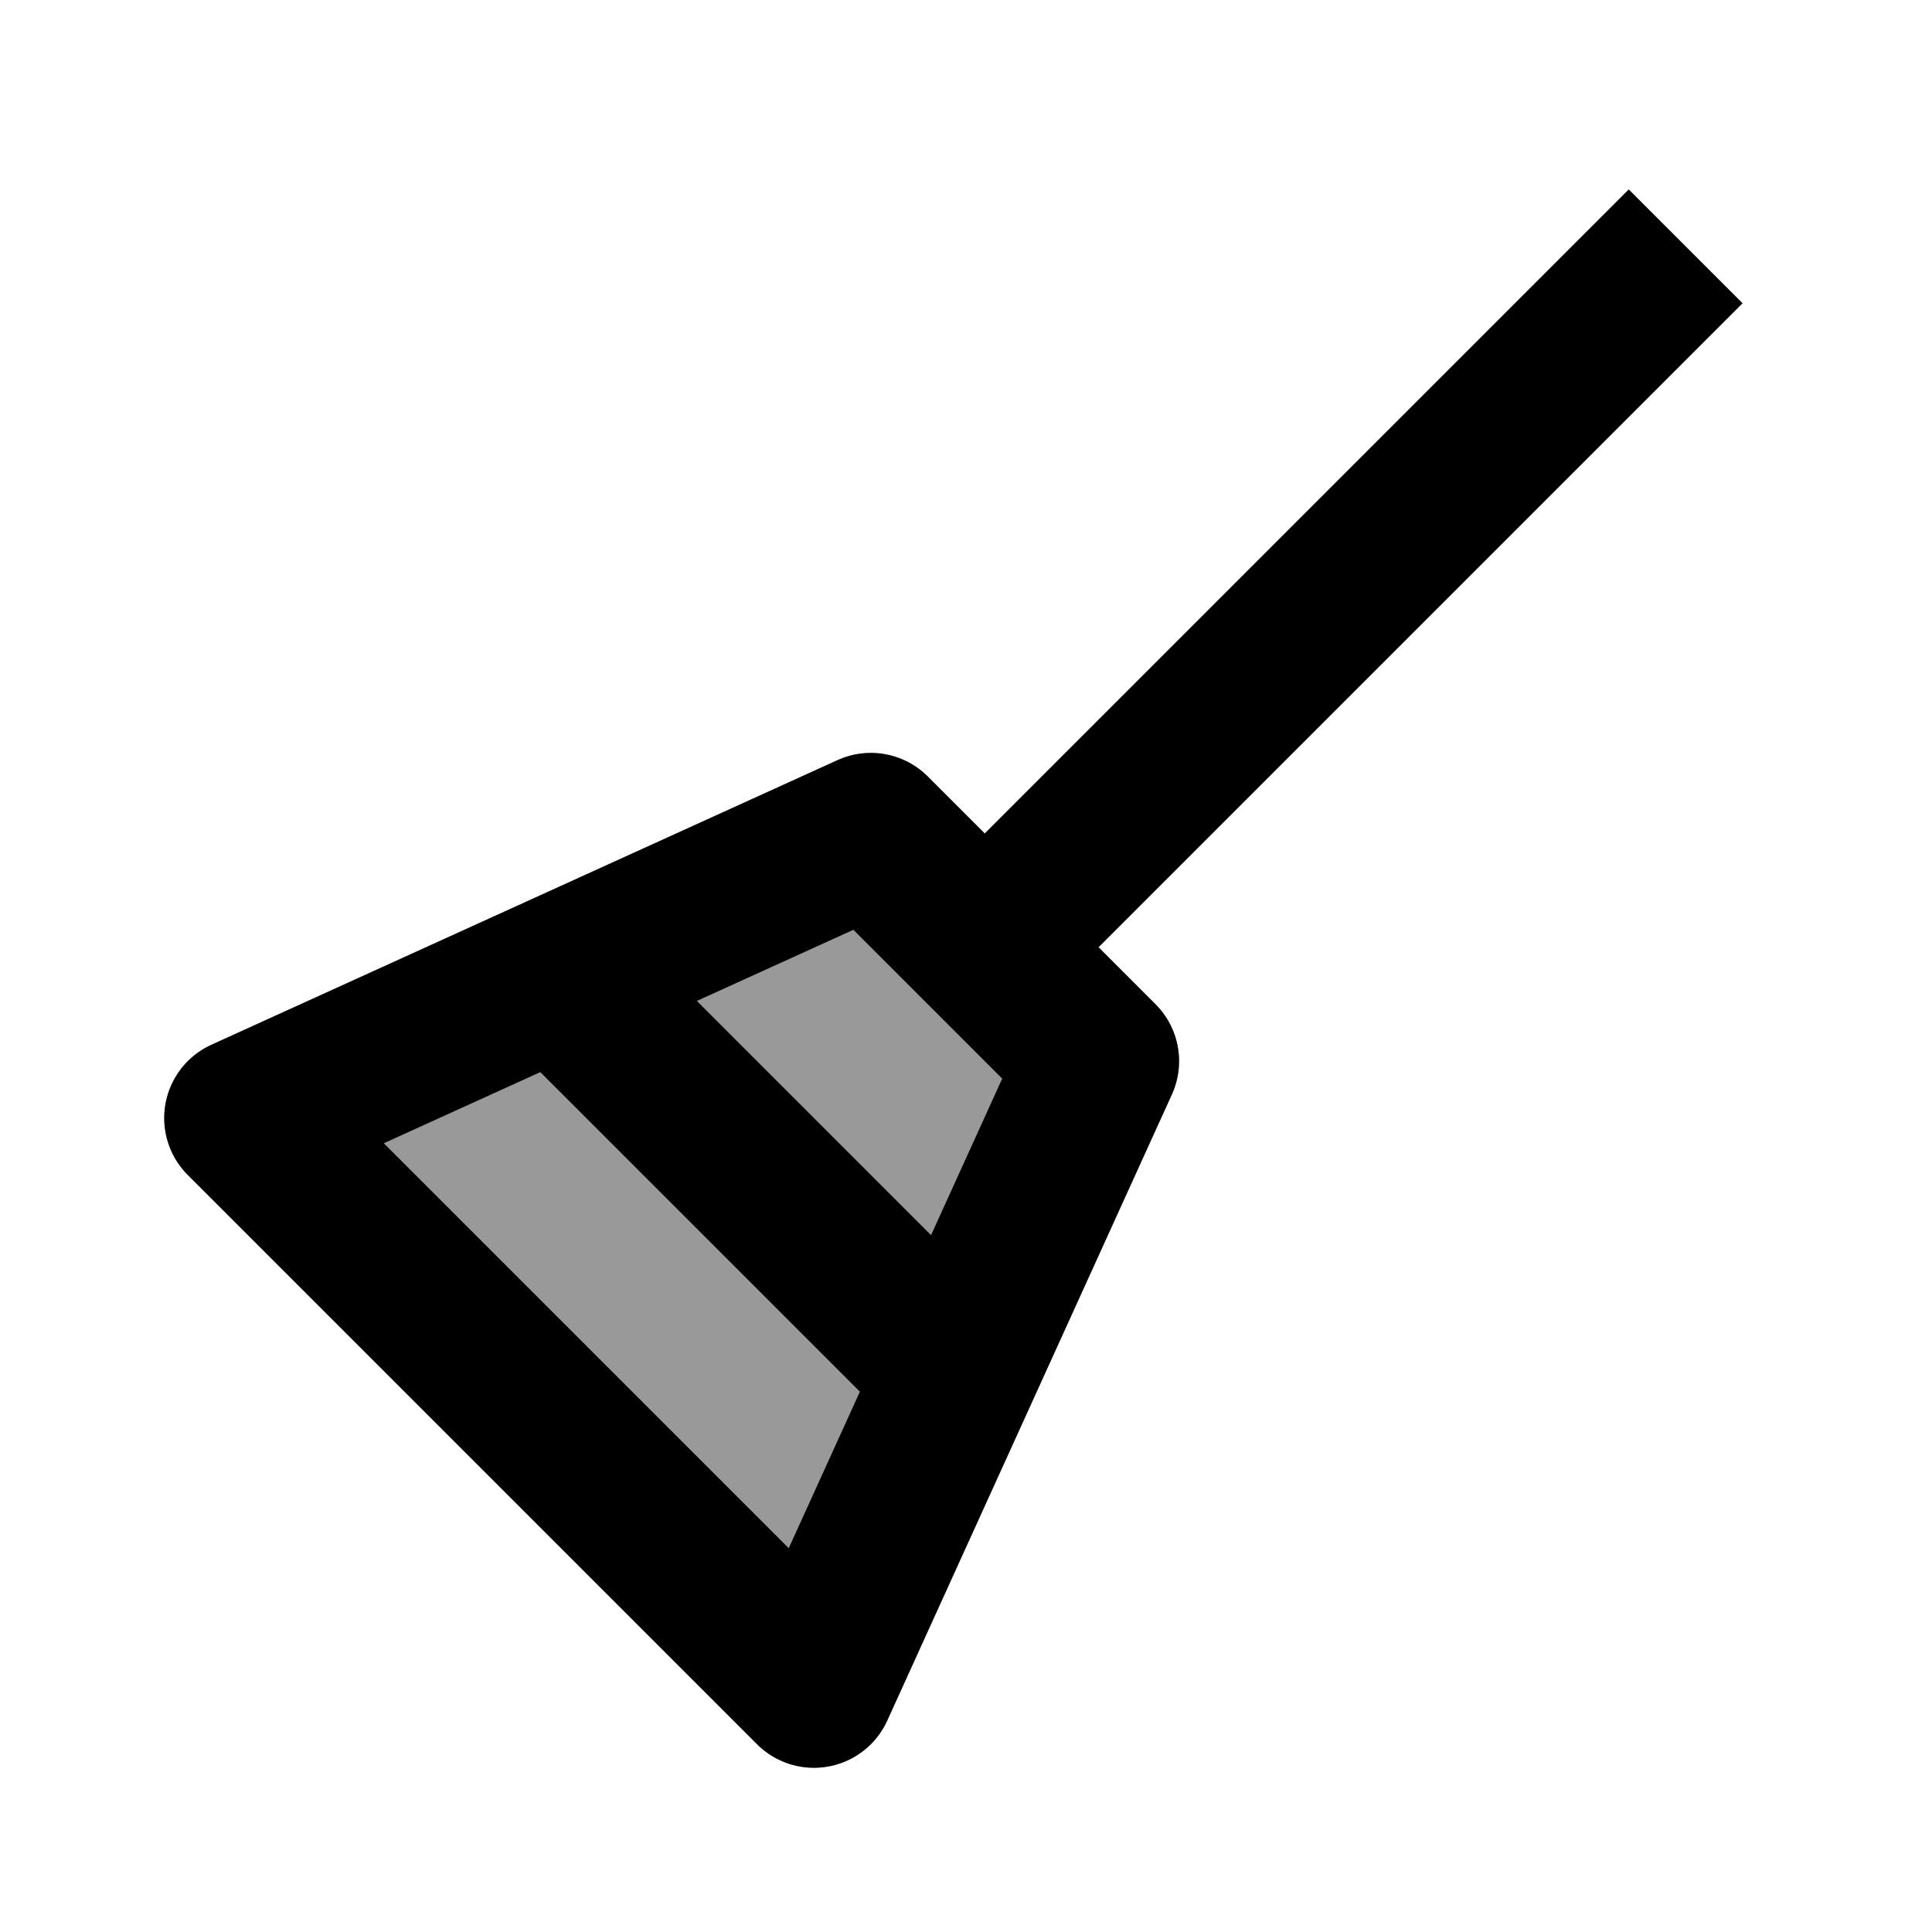
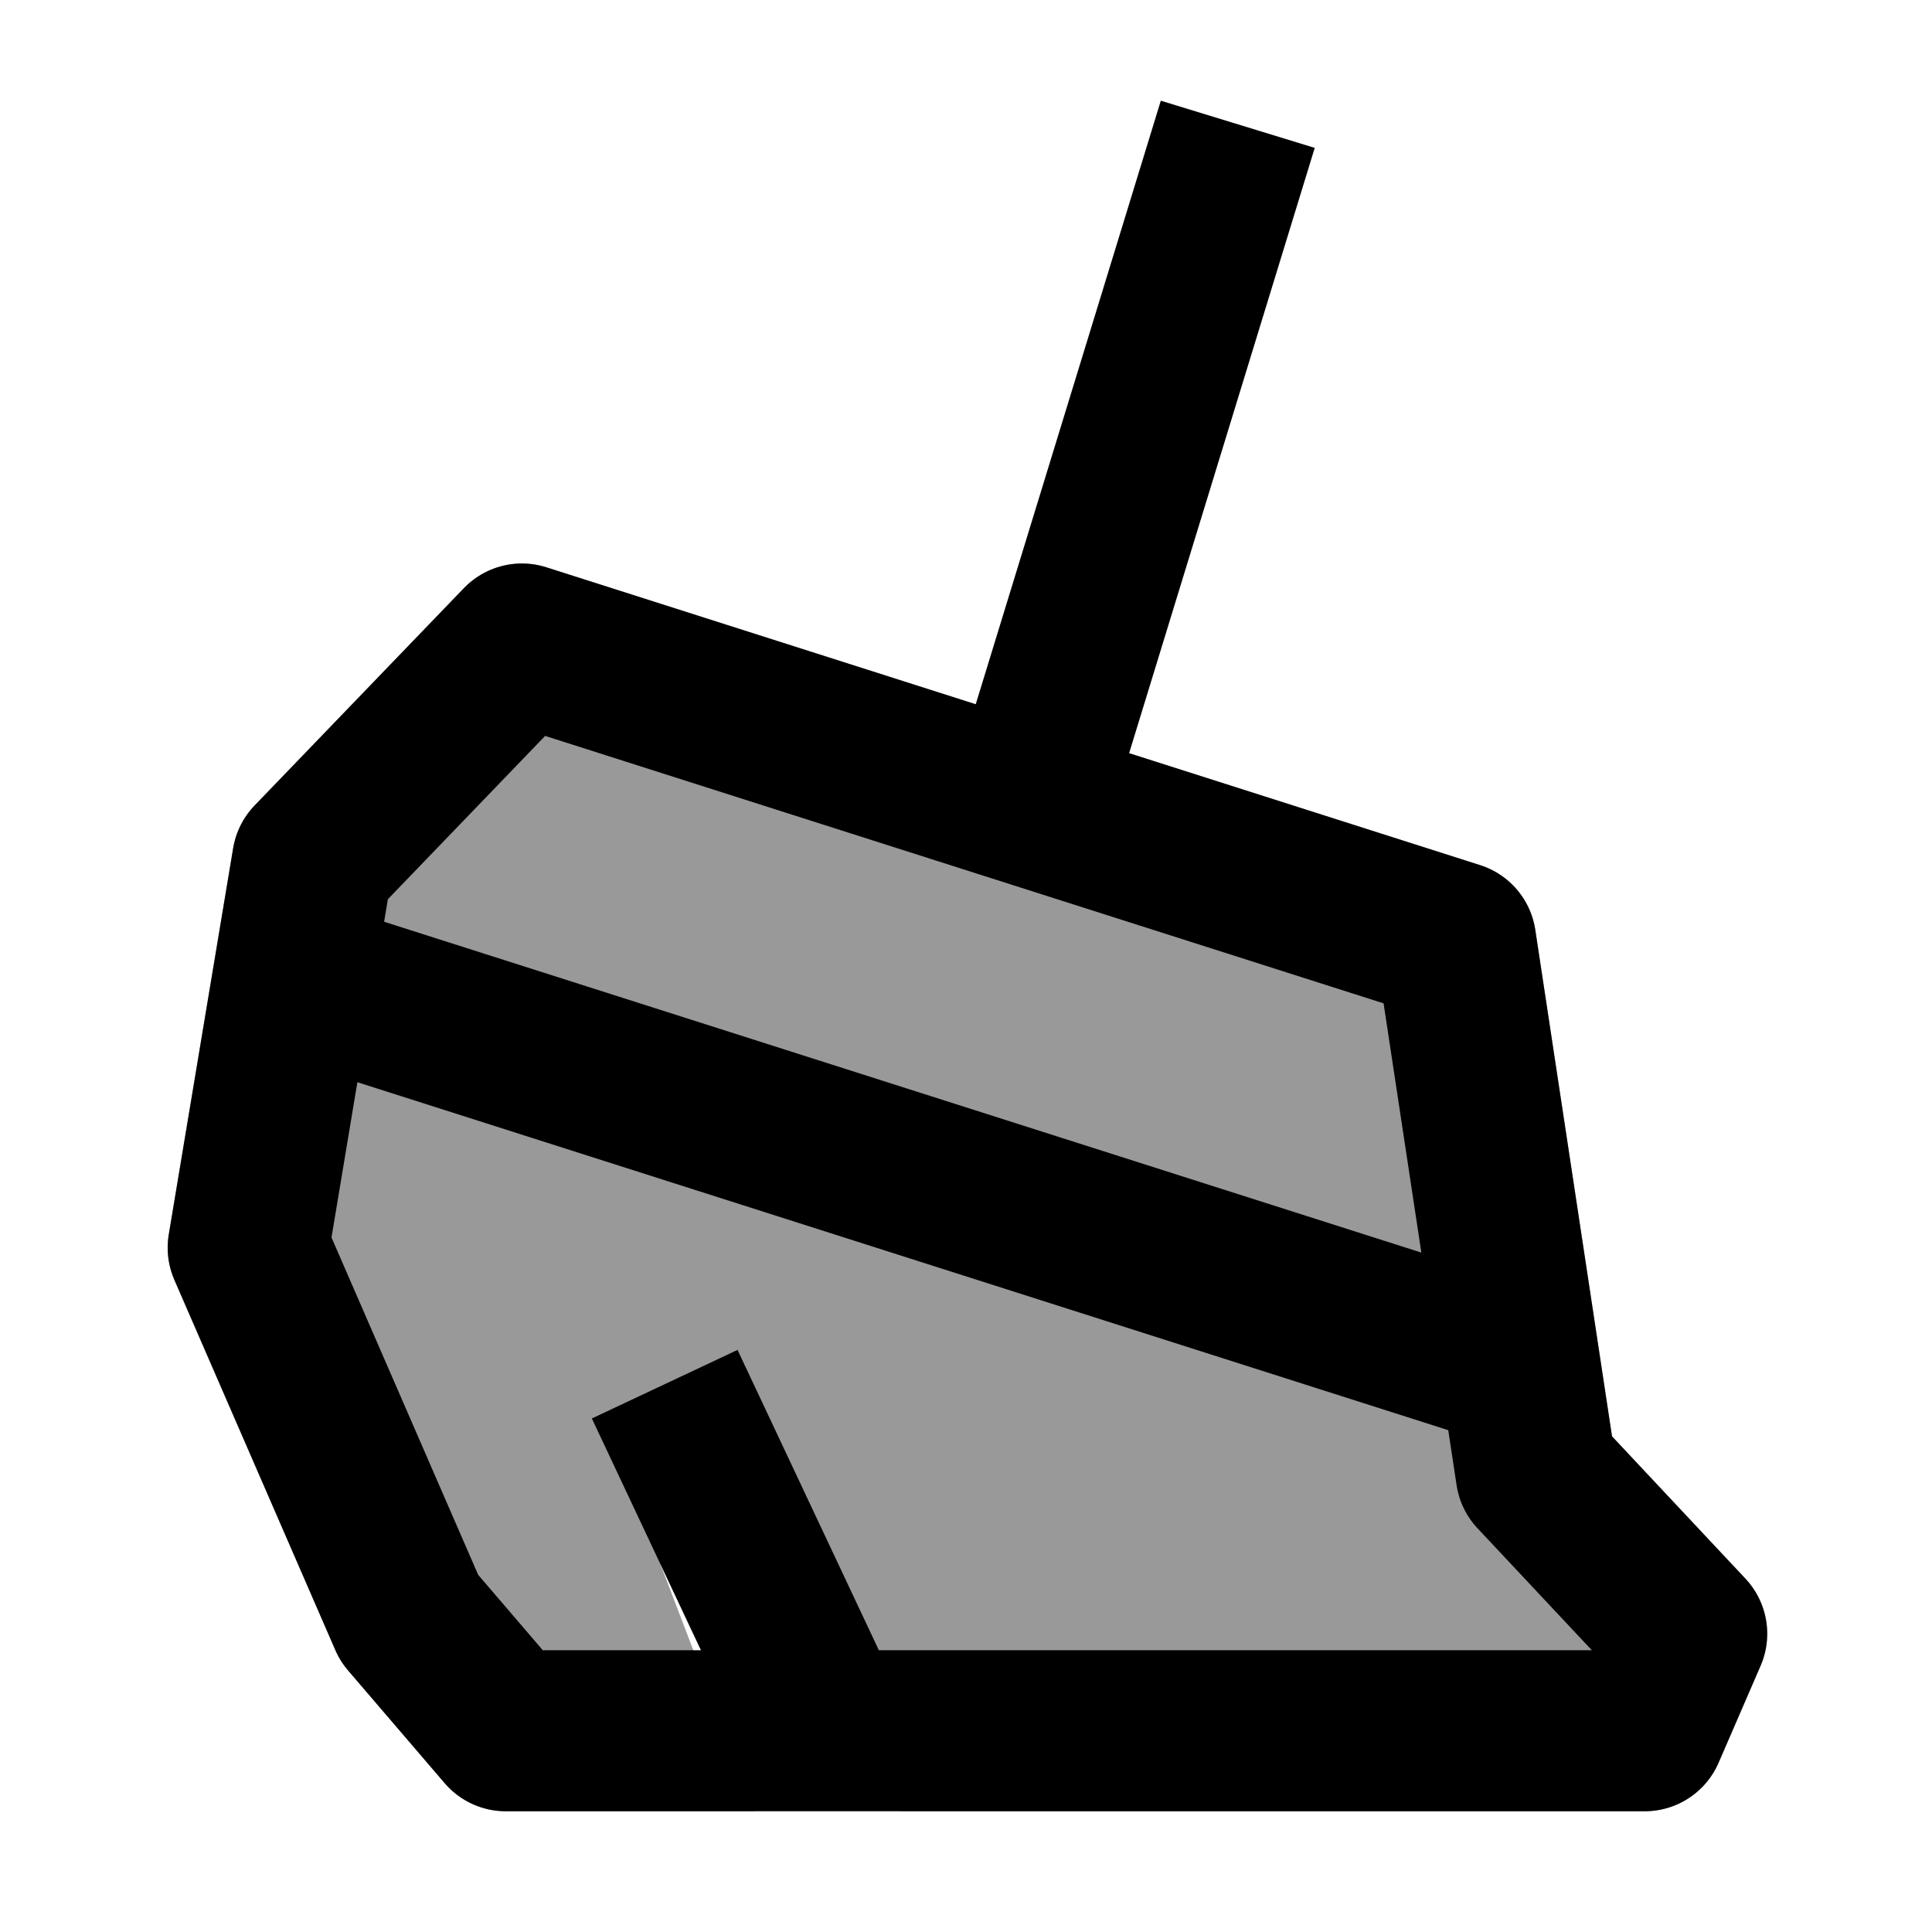
<svg xmlns="http://www.w3.org/2000/svg" width="24" height="24" viewBox="0 0 24 24" fill="none">
-   <path d="M11.525 9.646L14.354 12.475C14.649 12.769 14.73 13.216 14.557 13.595L11.022 21.374C10.733 22.009 9.898 22.161 9.404 21.667L2.333 14.596C1.839 14.102 1.991 13.267 2.626 12.978L10.405 9.443C10.784 9.27 11.231 9.351 11.525 9.646Z" fill="black" fill-opacity="0.4" />
-   <path d="M10.818 10.353L13.647 13.182L10.111 20.96L3.04 13.889L10.818 10.353ZM20.94 3.06L12.233 11.767M6.929 12.121L11.879 17.071" stroke="black" stroke-width="2" stroke-linecap="butt" stroke-linejoin="round" />
+   <path d="M6.787 7.047L18.387 10.747C18.749 10.863 19.015 11.174 19.072 11.55L20.025 17.843L21.683 19.611C21.955 19.902 22.029 20.327 21.871 20.693L21.349 21.898C21.19 22.263 20.83 22.5 20.431 22.5L11.188 22.5L10.014 18.579L8.204 19.431L9.378 22.5L6.283 22.5C5.991 22.5 5.714 22.372 5.524 22.151L4.324 20.751C4.259 20.675 4.205 20.59 4.166 20.499L2.166 15.899C2.089 15.722 2.065 15.526 2.096 15.336L2.896 10.536C2.93 10.336 3.022 10.152 3.163 10.006L5.763 7.306C6.027 7.032 6.424 6.931 6.787 7.047Z" fill="black" fill-opacity="0.4" />
+   <path d="M6.483 8L18.083 11.7L19.083 18.3L20.953 20.295L20.431 21.5L6.283 21.5L5.083 20.1L3.083 15.5L3.883 10.7ZM12.783 10L15.376 1.544M3.643 12.14L18.886 17.002M10.283 21.5L8.257 17.195" stroke="black" stroke-width="2" stroke-linecap="butt" stroke-linejoin="round" />
</svg>
